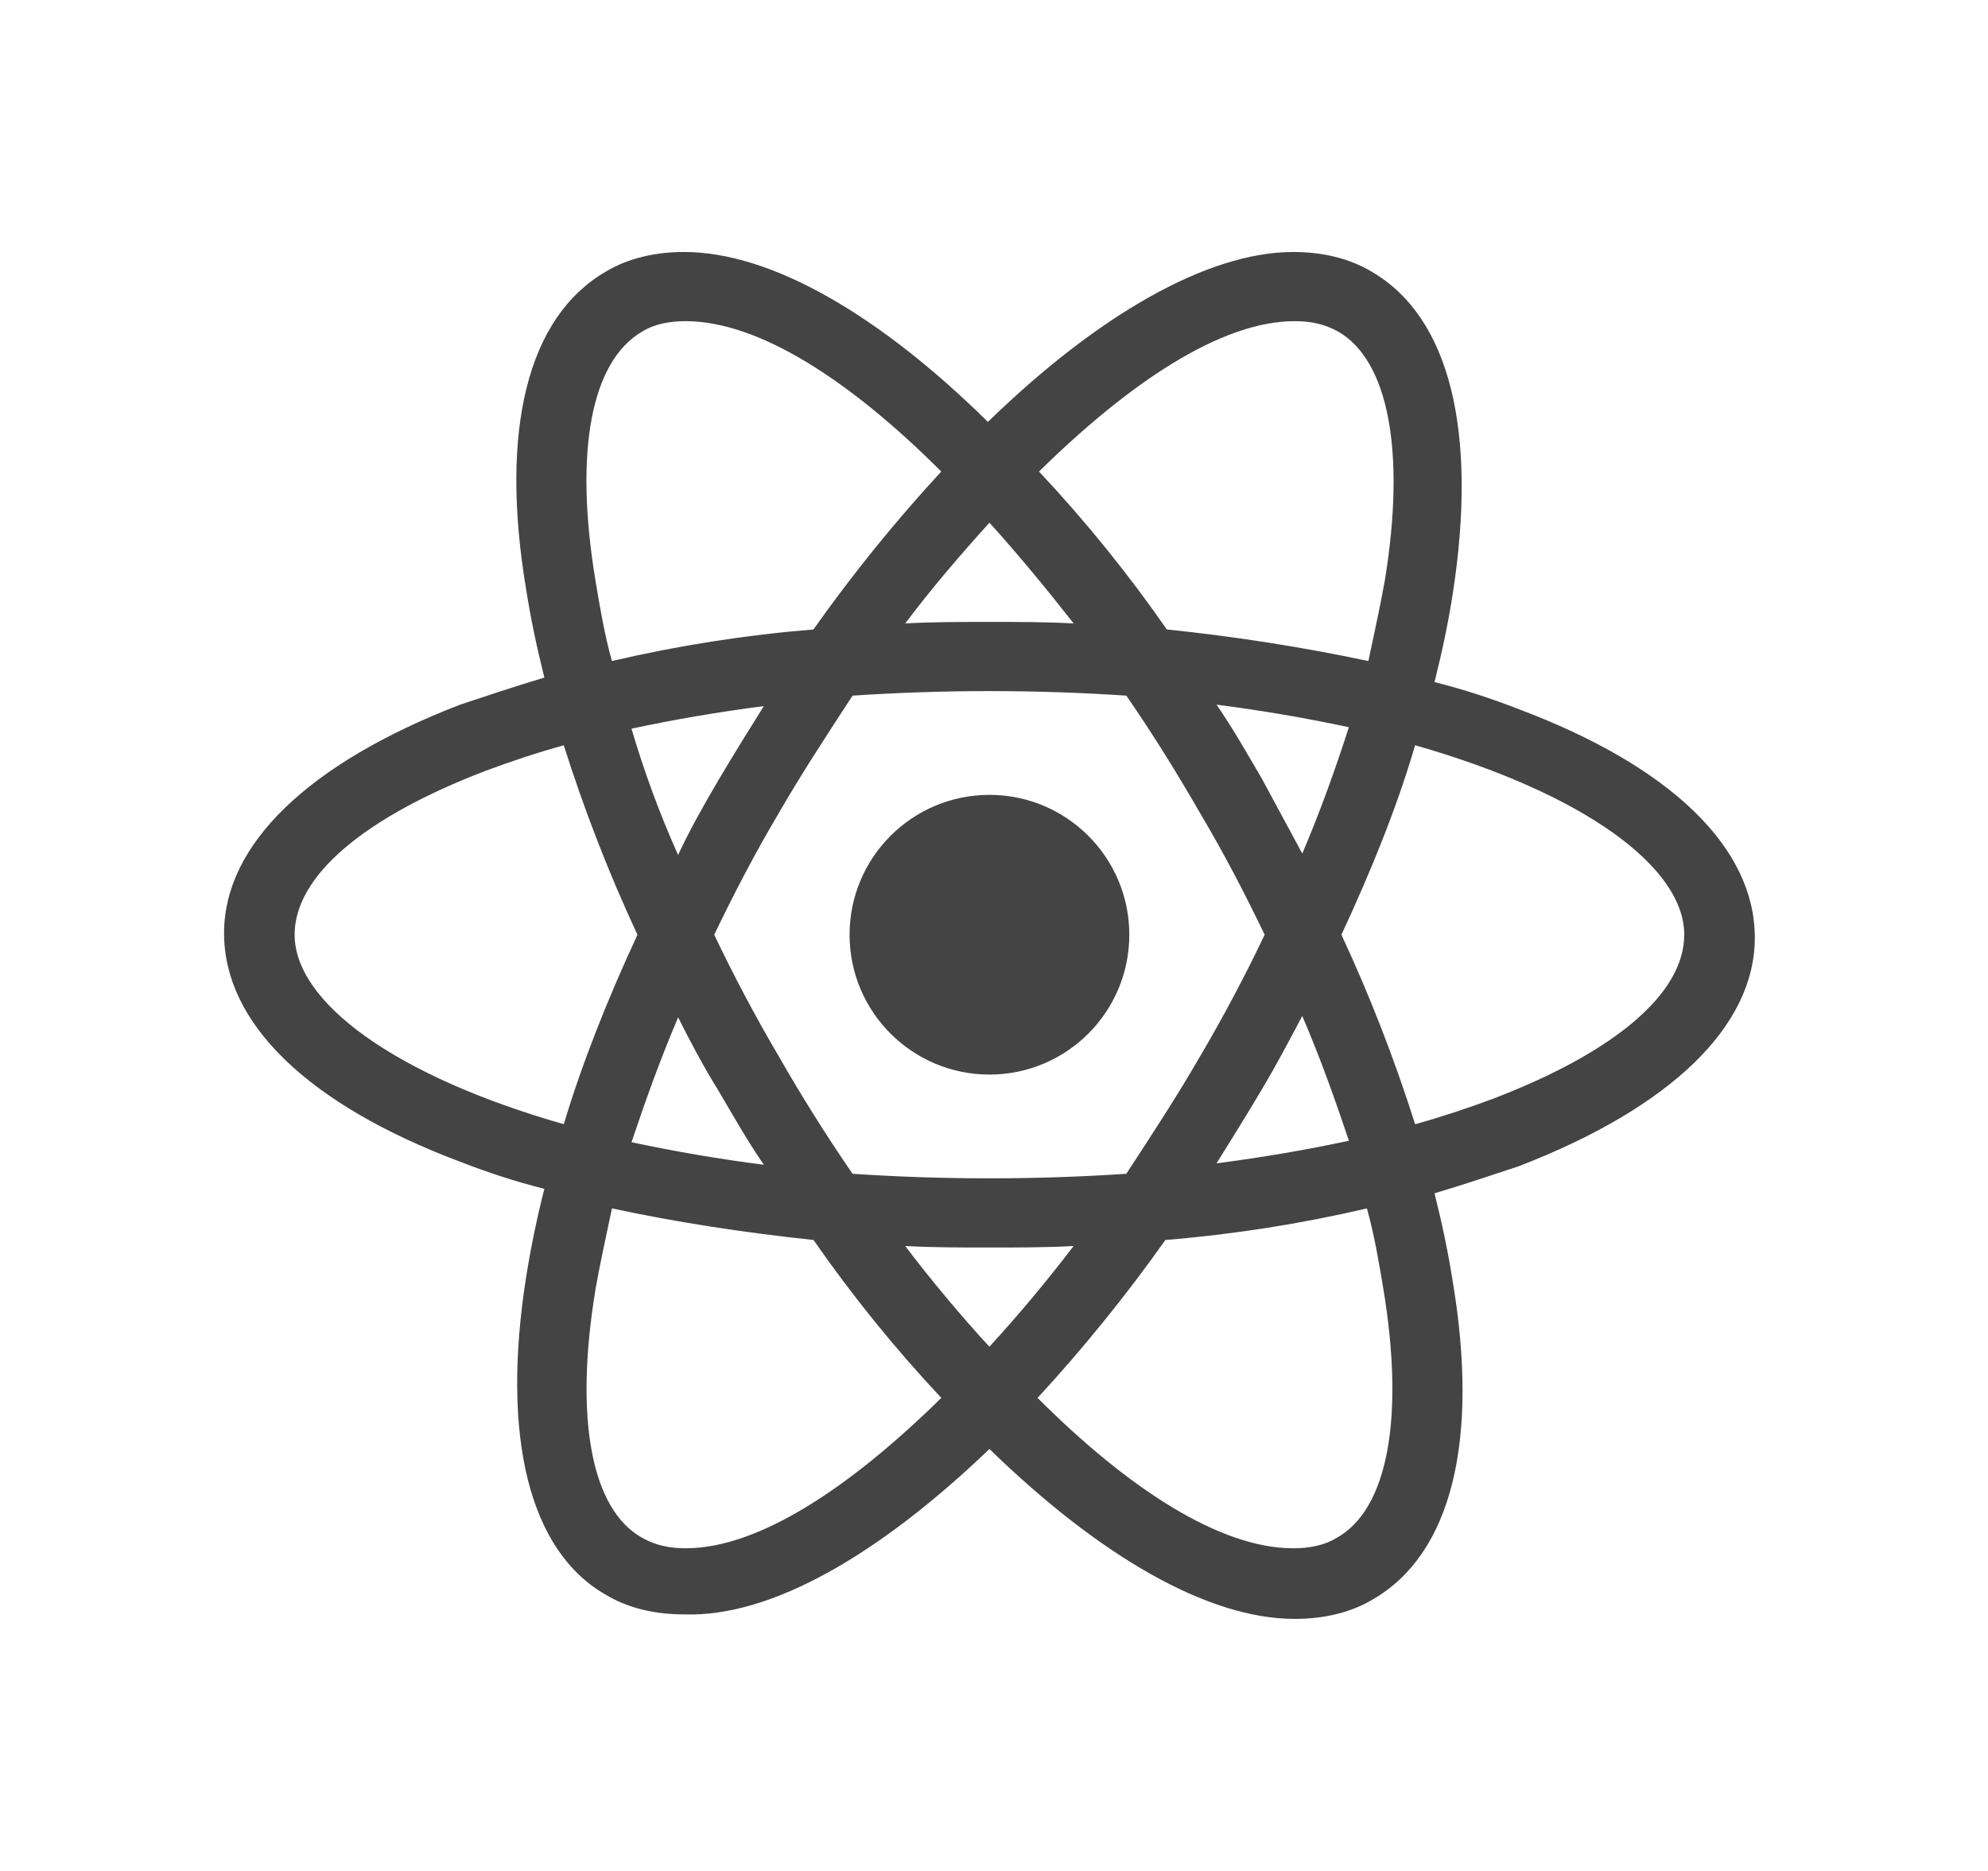
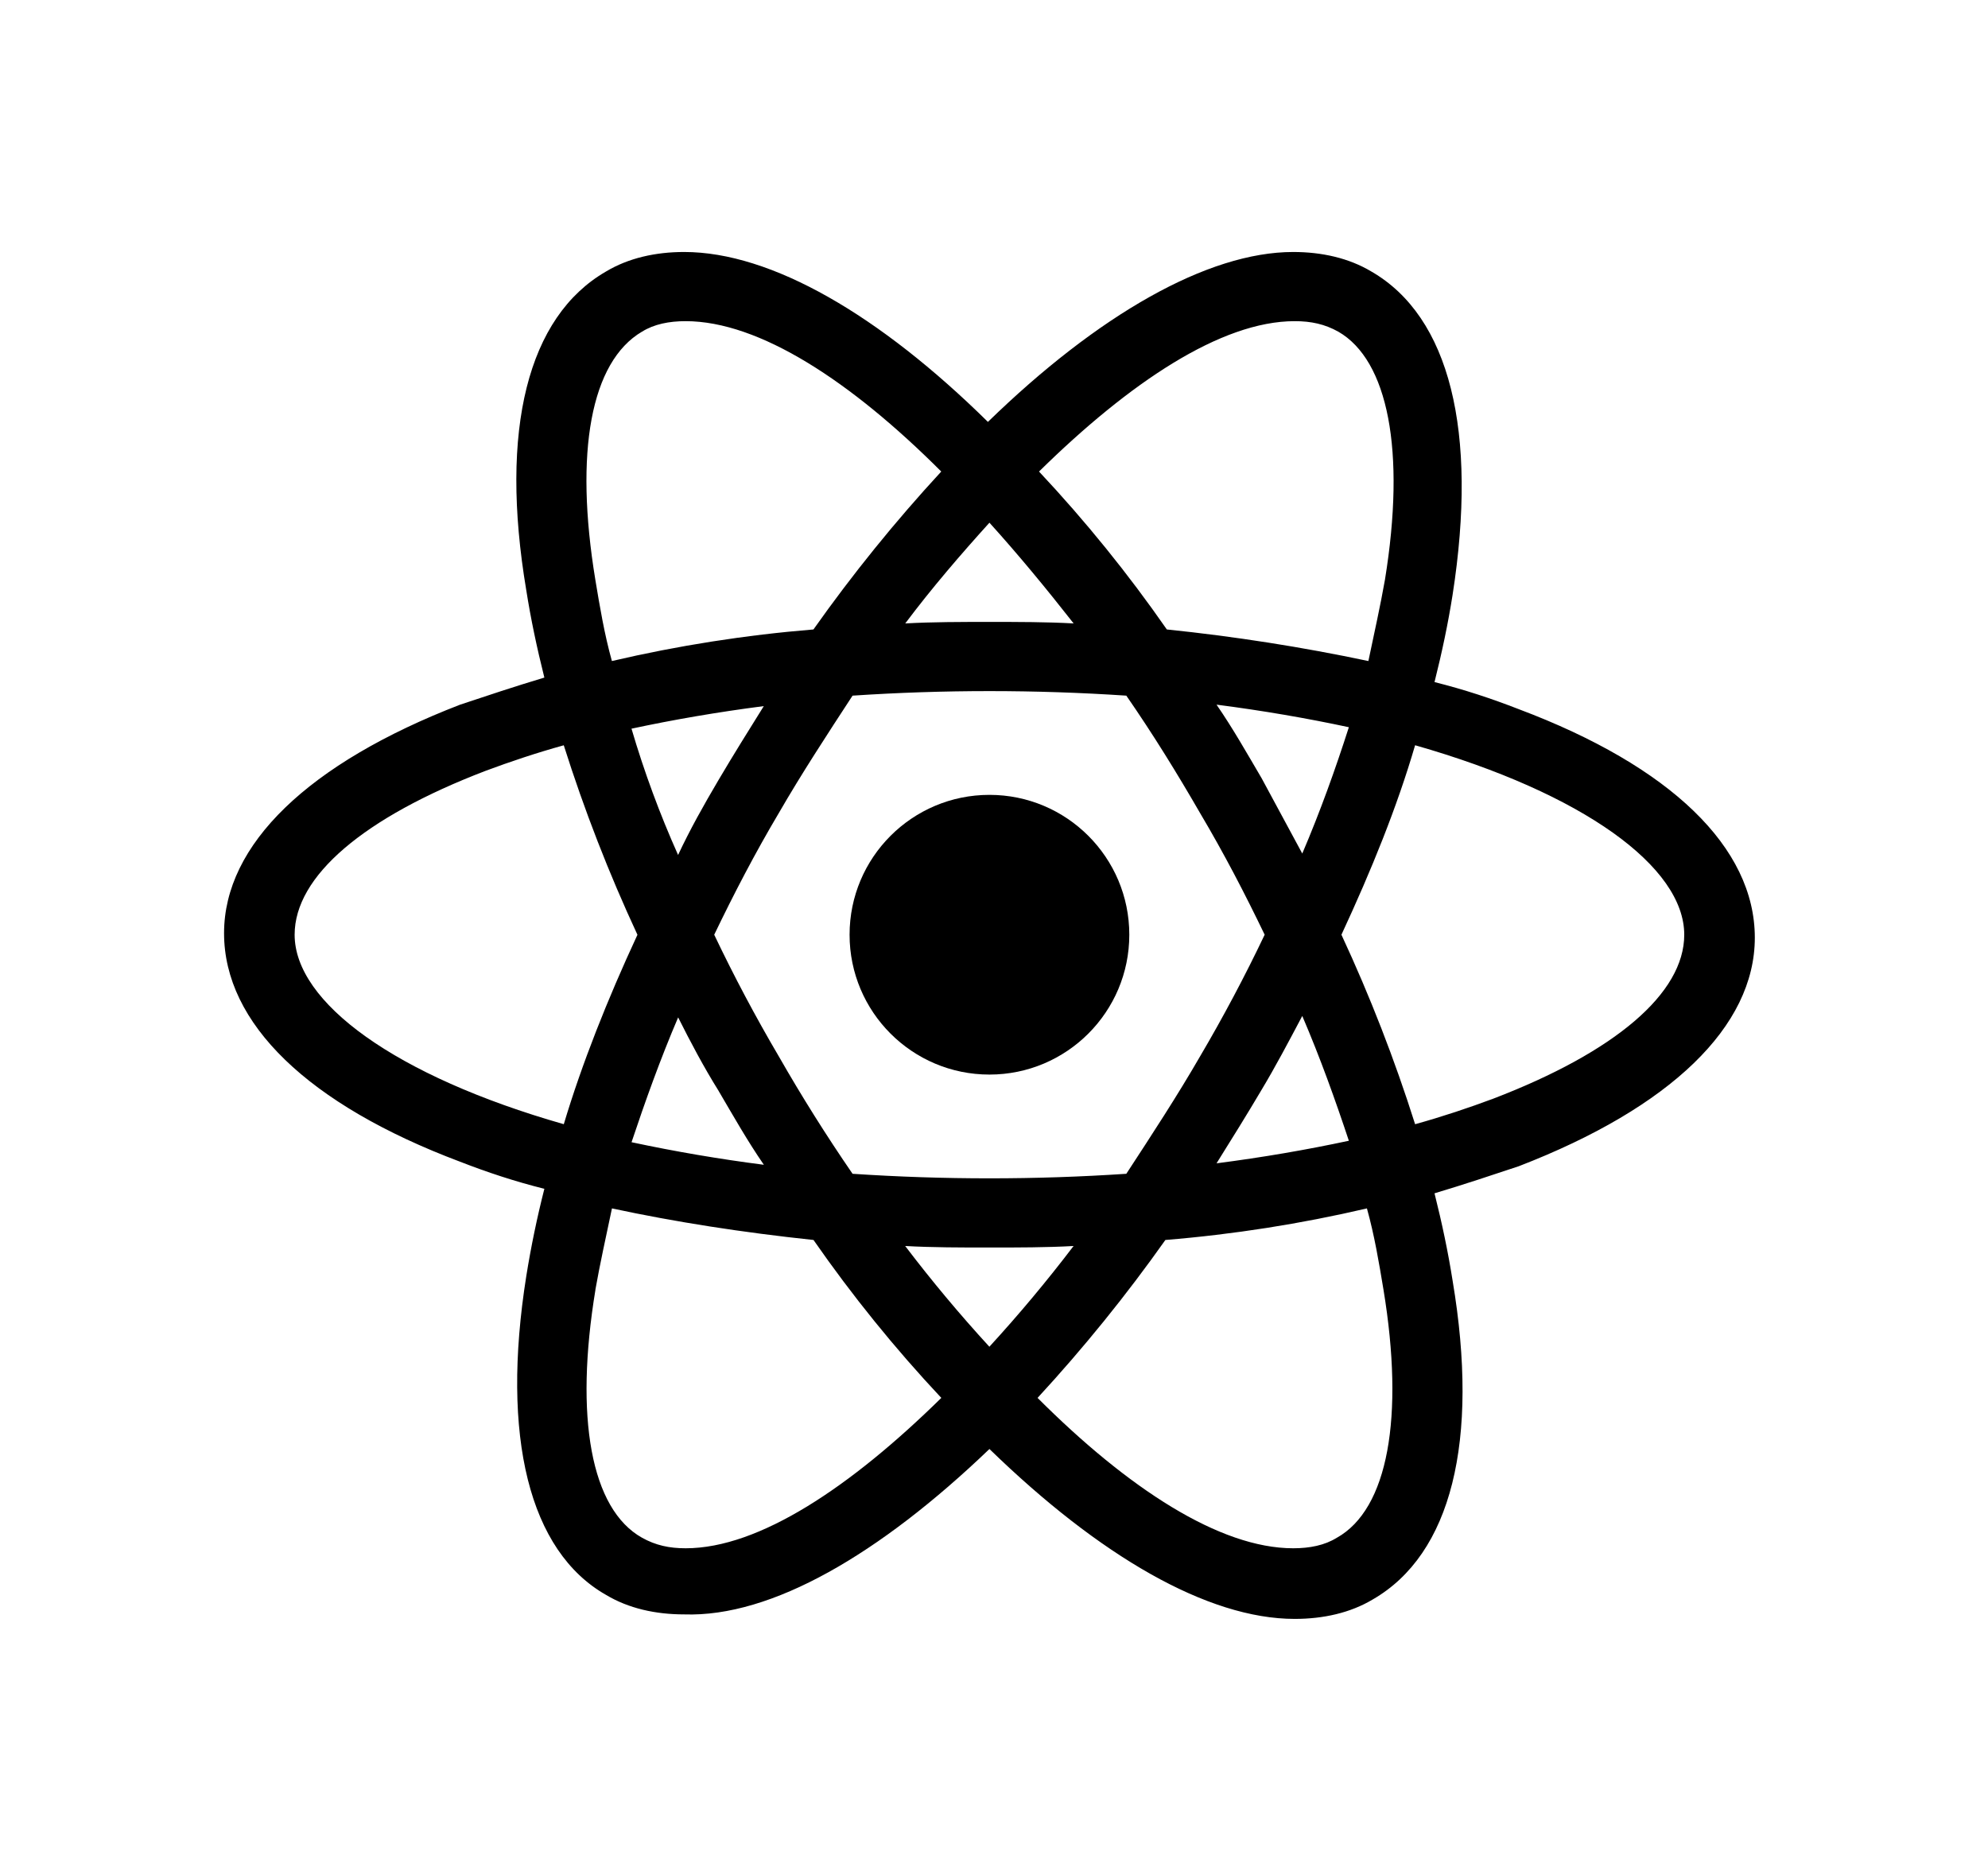
<svg xmlns="http://www.w3.org/2000/svg" version="1.1" width="34" height="32" viewBox="0 0 34 32">
-   <path fill="#444" d="M19.314 15.987a2.392 2.392 0 1 1-4.784 0 2.392 2.392 0 0 1 4.784 0z" />
-   <path fill="#444" d="M16.922 24.783c1.878 1.826 3.729 2.906 5.221 2.906.489 0 .952-.103 1.337-.334 1.337-.772 1.826-2.701 1.363-5.453-.077-.489-.18-.977-.309-1.492.514-.154.977-.309 1.44-.463 2.598-1.003 4.038-2.392 4.038-3.909 0-1.543-1.44-2.932-4.038-3.909-.463-.18-.926-.334-1.44-.463.129-.514.232-1.003.309-1.492.437-2.803-.051-4.758-1.389-5.53-.386-.231-.849-.334-1.337-.334-1.466 0-3.344 1.08-5.221 2.906-1.852-1.826-3.704-2.906-5.195-2.906-.489 0-.952.103-1.337.334-1.337.772-1.826 2.701-1.363 5.453.077.489.18.977.309 1.492-.514.154-.977.309-1.44.463-2.598 1.003-4.038 2.392-4.038 3.909 0 1.543 1.44 2.932 4.038 3.909.463.18.926.334 1.44.463a16.882 16.882 0 0 0-.309 1.492c-.437 2.752.051 4.707 1.363 5.453.386.232.849.334 1.337.334 1.492.051 3.344-1.029 5.221-2.829zm-1.441-3.472c.463.026.952.026 1.44.026s.977 0 1.44-.026a24.523 24.523 0 0 1-1.44 1.723 24.252 24.252 0 0 1-1.44-1.723zm-3.189-2.649c.257.437.489.849.772 1.26a27.786 27.786 0 0 1-2.263-.386c.232-.694.489-1.415.797-2.135.206.411.437.849.694 1.26zM10.8 12.463c.72-.154 1.466-.283 2.263-.386-.257.412-.514.823-.772 1.26s-.489.849-.694 1.286a17.109 17.109 0 0 1-.797-2.161zm1.415 3.524c.334-.694.694-1.389 1.106-2.083.386-.669.823-1.337 1.26-2.006a35.293 35.293 0 0 1 4.682 0c.463.669.874 1.337 1.26 2.006.412.694.772 1.389 1.106 2.083a26.922 26.922 0 0 1-1.106 2.083c-.386.669-.823 1.337-1.26 2.006a35.293 35.293 0 0 1-4.682 0 28.695 28.695 0 0 1-1.26-2.006 27.106 27.106 0 0 1-1.106-2.083zm10.057-1.389l-.694-1.286c-.257-.437-.489-.849-.772-1.26.797.103 1.543.232 2.263.386-.231.72-.489 1.44-.797 2.161zm0 2.778c.309.72.566 1.44.797 2.135-.72.154-1.466.283-2.263.386.257-.412.514-.823.772-1.26.232-.386.463-.823.694-1.26zm.591 8.925c-.206.129-.463.18-.746.18-1.26 0-2.829-1.029-4.372-2.572a26.868 26.868 0 0 0 2.186-2.701 23.619 23.619 0 0 0 3.447-.54c.129.463.206.926.283 1.389.36 2.186.077 3.755-.797 4.244zm1.338-13.555c2.881.823 4.604 2.083 4.604 3.241 0 1.003-1.183 2.006-3.266 2.804-.412.154-.874.309-1.337.437a27.01 27.01 0 0 0-1.26-3.241c.514-1.106.952-2.186 1.26-3.241zm-2.058-7.253c.283 0 .514.051.746.18.849.489 1.157 2.032.797 4.244-.077.437-.18.9-.283 1.389a33.072 33.072 0 0 0-3.447-.54 23.774 23.774 0 0 0-2.186-2.701c1.543-1.518 3.112-2.572 4.372-2.572zm-3.781 5.17c-.463-.026-.952-.026-1.44-.026s-.977 0-1.44.026c.463-.617.952-1.183 1.44-1.723.489.54.977 1.132 1.44 1.723zm-7.382-4.99c.206-.129.463-.18.746-.18 1.26 0 2.829 1.029 4.372 2.572a26.756 26.756 0 0 0-2.186 2.701 23.619 23.619 0 0 0-3.447.54c-.129-.463-.206-.926-.283-1.389-.36-2.186-.077-3.729.797-4.244zM9.643 19.228c-2.881-.823-4.604-2.083-4.604-3.241 0-1.003 1.183-2.006 3.266-2.803.412-.154.874-.309 1.337-.437a27.01 27.01 0 0 0 1.26 3.241c-.514 1.106-.952 2.212-1.26 3.241zm.54 2.829c.077-.437.18-.9.283-1.389 1.08.232 2.238.412 3.447.54a23.774 23.774 0 0 0 2.186 2.701c-1.543 1.517-3.112 2.572-4.372 2.572-.283 0-.514-.051-.746-.18-.875-.489-1.157-2.058-.797-4.244z" />
+   <path fill="#000" d="M19.314 15.987a2.392 2.392 0 1 1-4.784 0 2.392 2.392 0 0 1 4.784 0z" />
+   <path fill="#000" d="M16.922 24.783c1.878 1.826 3.729 2.906 5.221 2.906.489 0 .952-.103 1.337-.334 1.337-.772 1.826-2.701 1.363-5.453-.077-.489-.18-.977-.309-1.492.514-.154.977-.309 1.44-.463 2.598-1.003 4.038-2.392 4.038-3.909 0-1.543-1.44-2.932-4.038-3.909-.463-.18-.926-.334-1.44-.463.129-.514.232-1.003.309-1.492.437-2.803-.051-4.758-1.389-5.53-.386-.231-.849-.334-1.337-.334-1.466 0-3.344 1.08-5.221 2.906-1.852-1.826-3.704-2.906-5.195-2.906-.489 0-.952.103-1.337.334-1.337.772-1.826 2.701-1.363 5.453.077.489.18.977.309 1.492-.514.154-.977.309-1.44.463-2.598 1.003-4.038 2.392-4.038 3.909 0 1.543 1.44 2.932 4.038 3.909.463.18.926.334 1.44.463a16.882 16.882 0 0 0-.309 1.492c-.437 2.752.051 4.707 1.363 5.453.386.232.849.334 1.337.334 1.492.051 3.344-1.029 5.221-2.829zm-1.441-3.472c.463.026.952.026 1.44.026s.977 0 1.44-.026a24.523 24.523 0 0 1-1.44 1.723 24.252 24.252 0 0 1-1.44-1.723zm-3.189-2.649c.257.437.489.849.772 1.26a27.786 27.786 0 0 1-2.263-.386c.232-.694.489-1.415.797-2.135.206.411.437.849.694 1.26zM10.8 12.463c.72-.154 1.466-.283 2.263-.386-.257.412-.514.823-.772 1.26s-.489.849-.694 1.286a17.109 17.109 0 0 1-.797-2.161zm1.415 3.524c.334-.694.694-1.389 1.106-2.083.386-.669.823-1.337 1.26-2.006a35.293 35.293 0 0 1 4.682 0c.463.669.874 1.337 1.26 2.006.412.694.772 1.389 1.106 2.083a26.922 26.922 0 0 1-1.106 2.083c-.386.669-.823 1.337-1.26 2.006a35.293 35.293 0 0 1-4.682 0 28.695 28.695 0 0 1-1.26-2.006 27.106 27.106 0 0 1-1.106-2.083zm10.057-1.389l-.694-1.286c-.257-.437-.489-.849-.772-1.26.797.103 1.543.232 2.263.386-.231.72-.489 1.44-.797 2.161zm0 2.778c.309.72.566 1.44.797 2.135-.72.154-1.466.283-2.263.386.257-.412.514-.823.772-1.26.232-.386.463-.823.694-1.26zm.591 8.925c-.206.129-.463.18-.746.18-1.26 0-2.829-1.029-4.372-2.572a26.868 26.868 0 0 0 2.186-2.701 23.619 23.619 0 0 0 3.447-.54c.129.463.206.926.283 1.389.36 2.186.077 3.755-.797 4.244zm1.338-13.555c2.881.823 4.604 2.083 4.604 3.241 0 1.003-1.183 2.006-3.266 2.804-.412.154-.874.309-1.337.437a27.01 27.01 0 0 0-1.26-3.241c.514-1.106.952-2.186 1.26-3.241zm-2.058-7.253c.283 0 .514.051.746.18.849.489 1.157 2.032.797 4.244-.077.437-.18.9-.283 1.389a33.072 33.072 0 0 0-3.447-.54 23.774 23.774 0 0 0-2.186-2.701c1.543-1.518 3.112-2.572 4.372-2.572zm-3.781 5.17c-.463-.026-.952-.026-1.44-.026s-.977 0-1.44.026c.463-.617.952-1.183 1.44-1.723.489.54.977 1.132 1.44 1.723zm-7.382-4.99c.206-.129.463-.18.746-.18 1.26 0 2.829 1.029 4.372 2.572a26.756 26.756 0 0 0-2.186 2.701 23.619 23.619 0 0 0-3.447.54c-.129-.463-.206-.926-.283-1.389-.36-2.186-.077-3.729.797-4.244zM9.643 19.228c-2.881-.823-4.604-2.083-4.604-3.241 0-1.003 1.183-2.006 3.266-2.803.412-.154.874-.309 1.337-.437a27.01 27.01 0 0 0 1.26 3.241c-.514 1.106-.952 2.212-1.26 3.241zm.54 2.829c.077-.437.18-.9.283-1.389 1.08.232 2.238.412 3.447.54a23.774 23.774 0 0 0 2.186 2.701c-1.543 1.517-3.112 2.572-4.372 2.572-.283 0-.514-.051-.746-.18-.875-.489-1.157-2.058-.797-4.244z" />
</svg>
